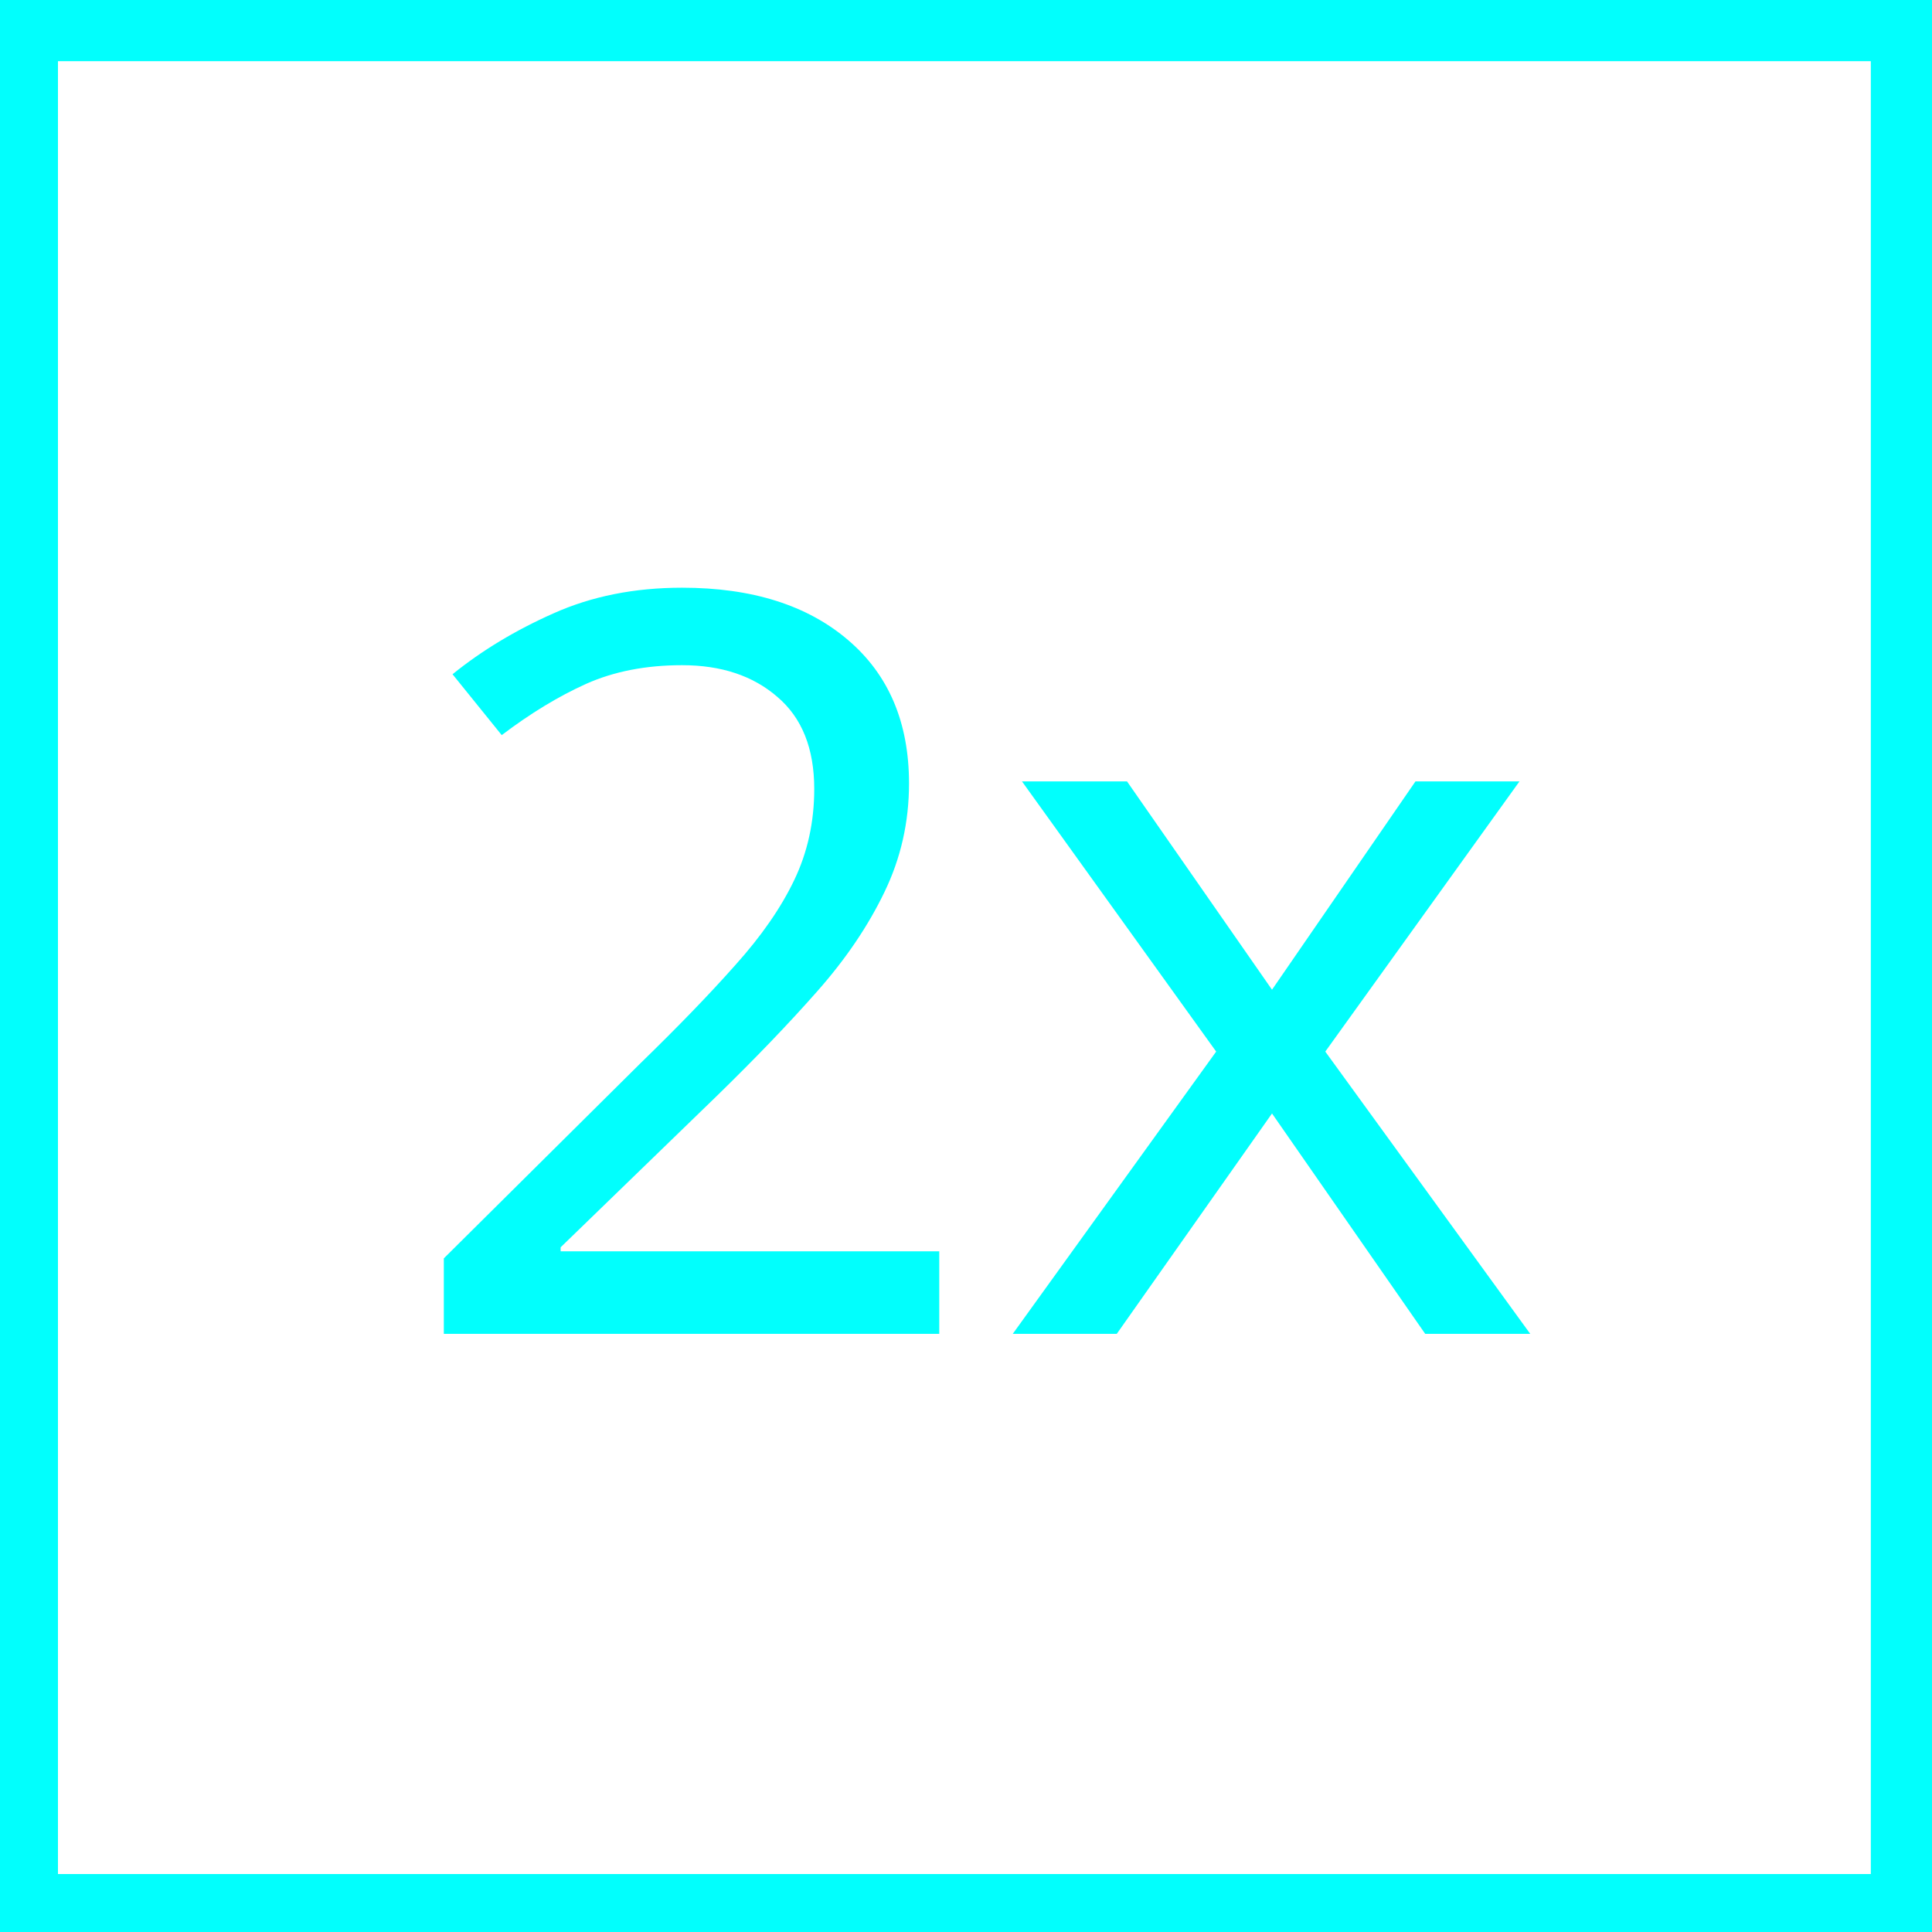
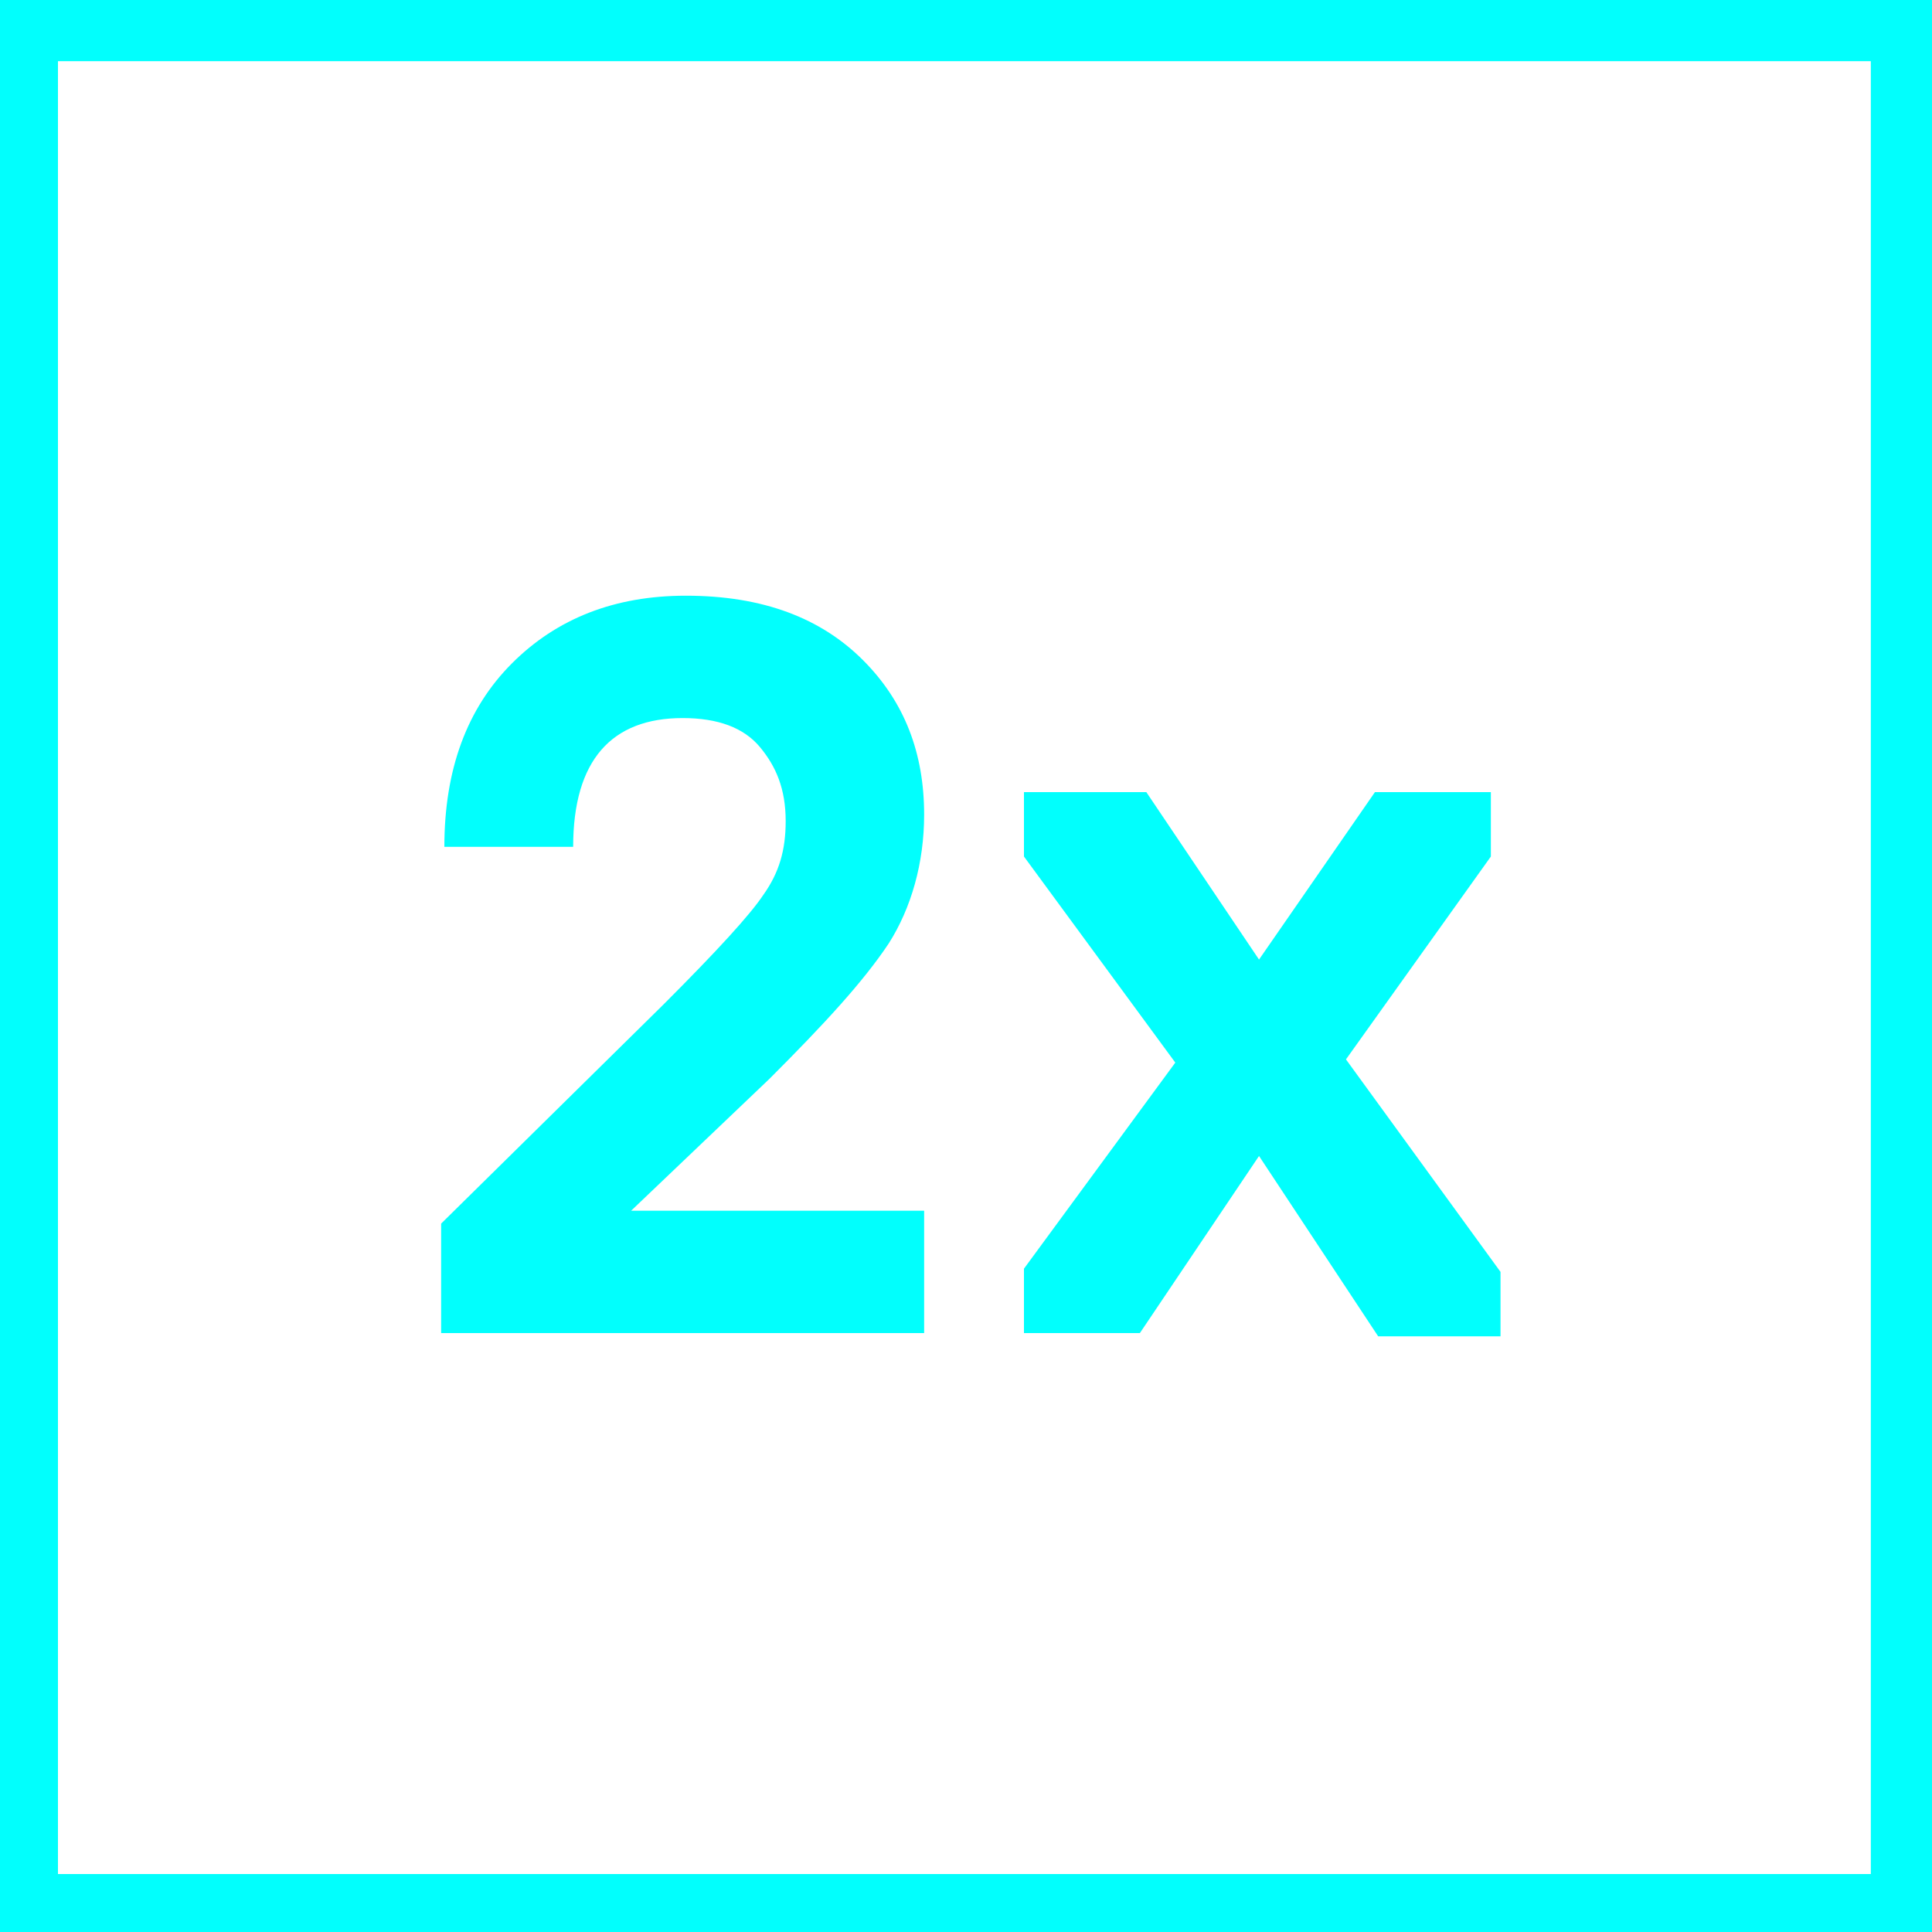
<svg xmlns="http://www.w3.org/2000/svg" version="1.1" id="Layer_1" x="0px" y="0px" viewBox="0 0 60 60" style="enable-background:new 0 0 60 60;" xml:space="preserve">
  <style type="text/css">
	.st0{fill:#01FFFD;}
- 	.st1{font-family:'BrutalType-Bold';}
- 	.st2{font-size:32px;}
+ 	.st1{enable-background:new    ;}
</style>
  <path class="st0" d="M60,60H0V0h60V60z M58.1,1.9H1.8v56.3h56.3V1.9z" />
-   <text transform="matrix(1.0183 0 0 1 12.2241 41.4236)" class="st0 st1 st2">2x</text>
+   <g class="st1">
+     <path class="st0" d="M28.6,41.4H13.7V38l6.9-6.8c1.7-1.7,2.7-2.8,3.1-3.4c0.5-0.7,0.7-1.4,0.7-2.3c0-1-0.3-1.7-0.8-2.3   c-0.5-0.6-1.3-0.9-2.4-0.9c-2.2,0-3.4,1.3-3.4,4h-4c0-2.4,0.7-4.3,2.1-5.7c1.4-1.4,3.2-2.1,5.4-2.1c2.4,0,4.2,0.7,5.5,2   c1.3,1.3,1.9,2.9,1.9,4.8c0,1.5-0.4,2.9-1.1,4c-0.8,1.2-2,2.5-3.7,4.2l-4.3,4.1h9.1V41.4z" />
+     <path class="st0" d="M35.4,41.4h-3.6v-2l4.7-6.4l-4.7-6.4v-2h3.8l3.5,5.2l3.6-5.2h3.6v2l-4.5,6.3l4.8,6.6v2h-3.8l-3.7-5.6   L35.4,41.4z" />
+   </g>
</svg>
